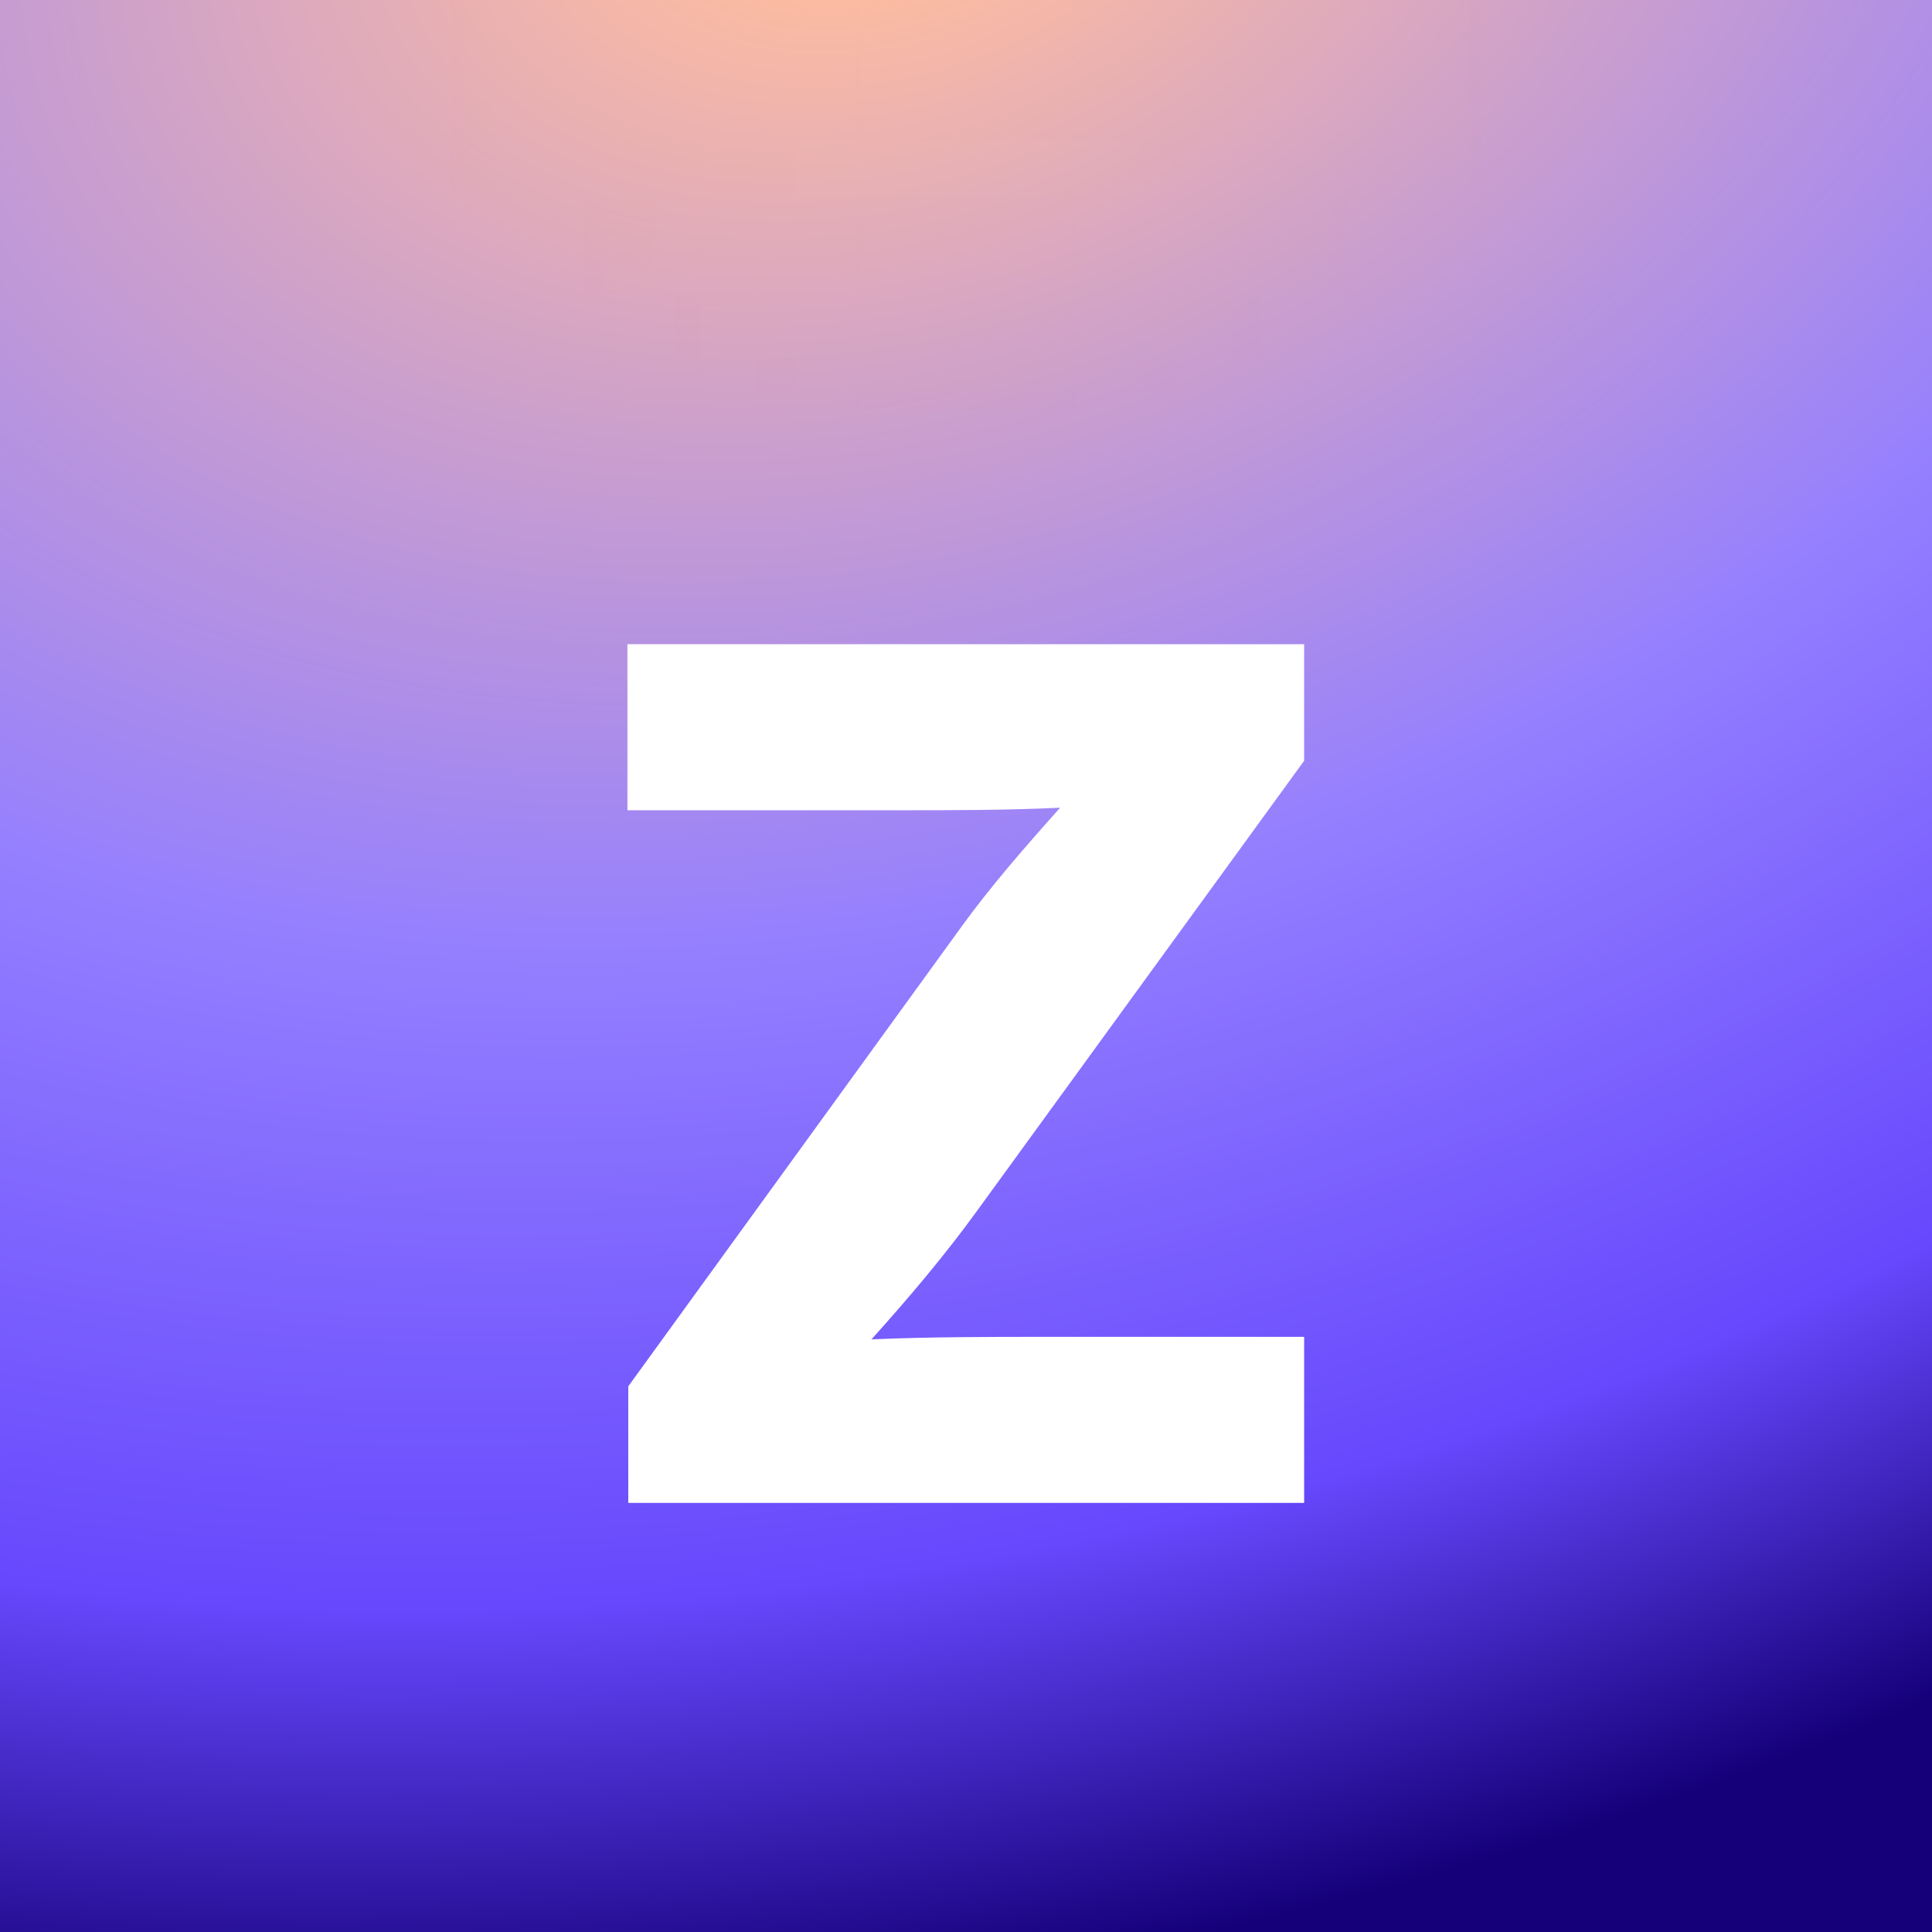
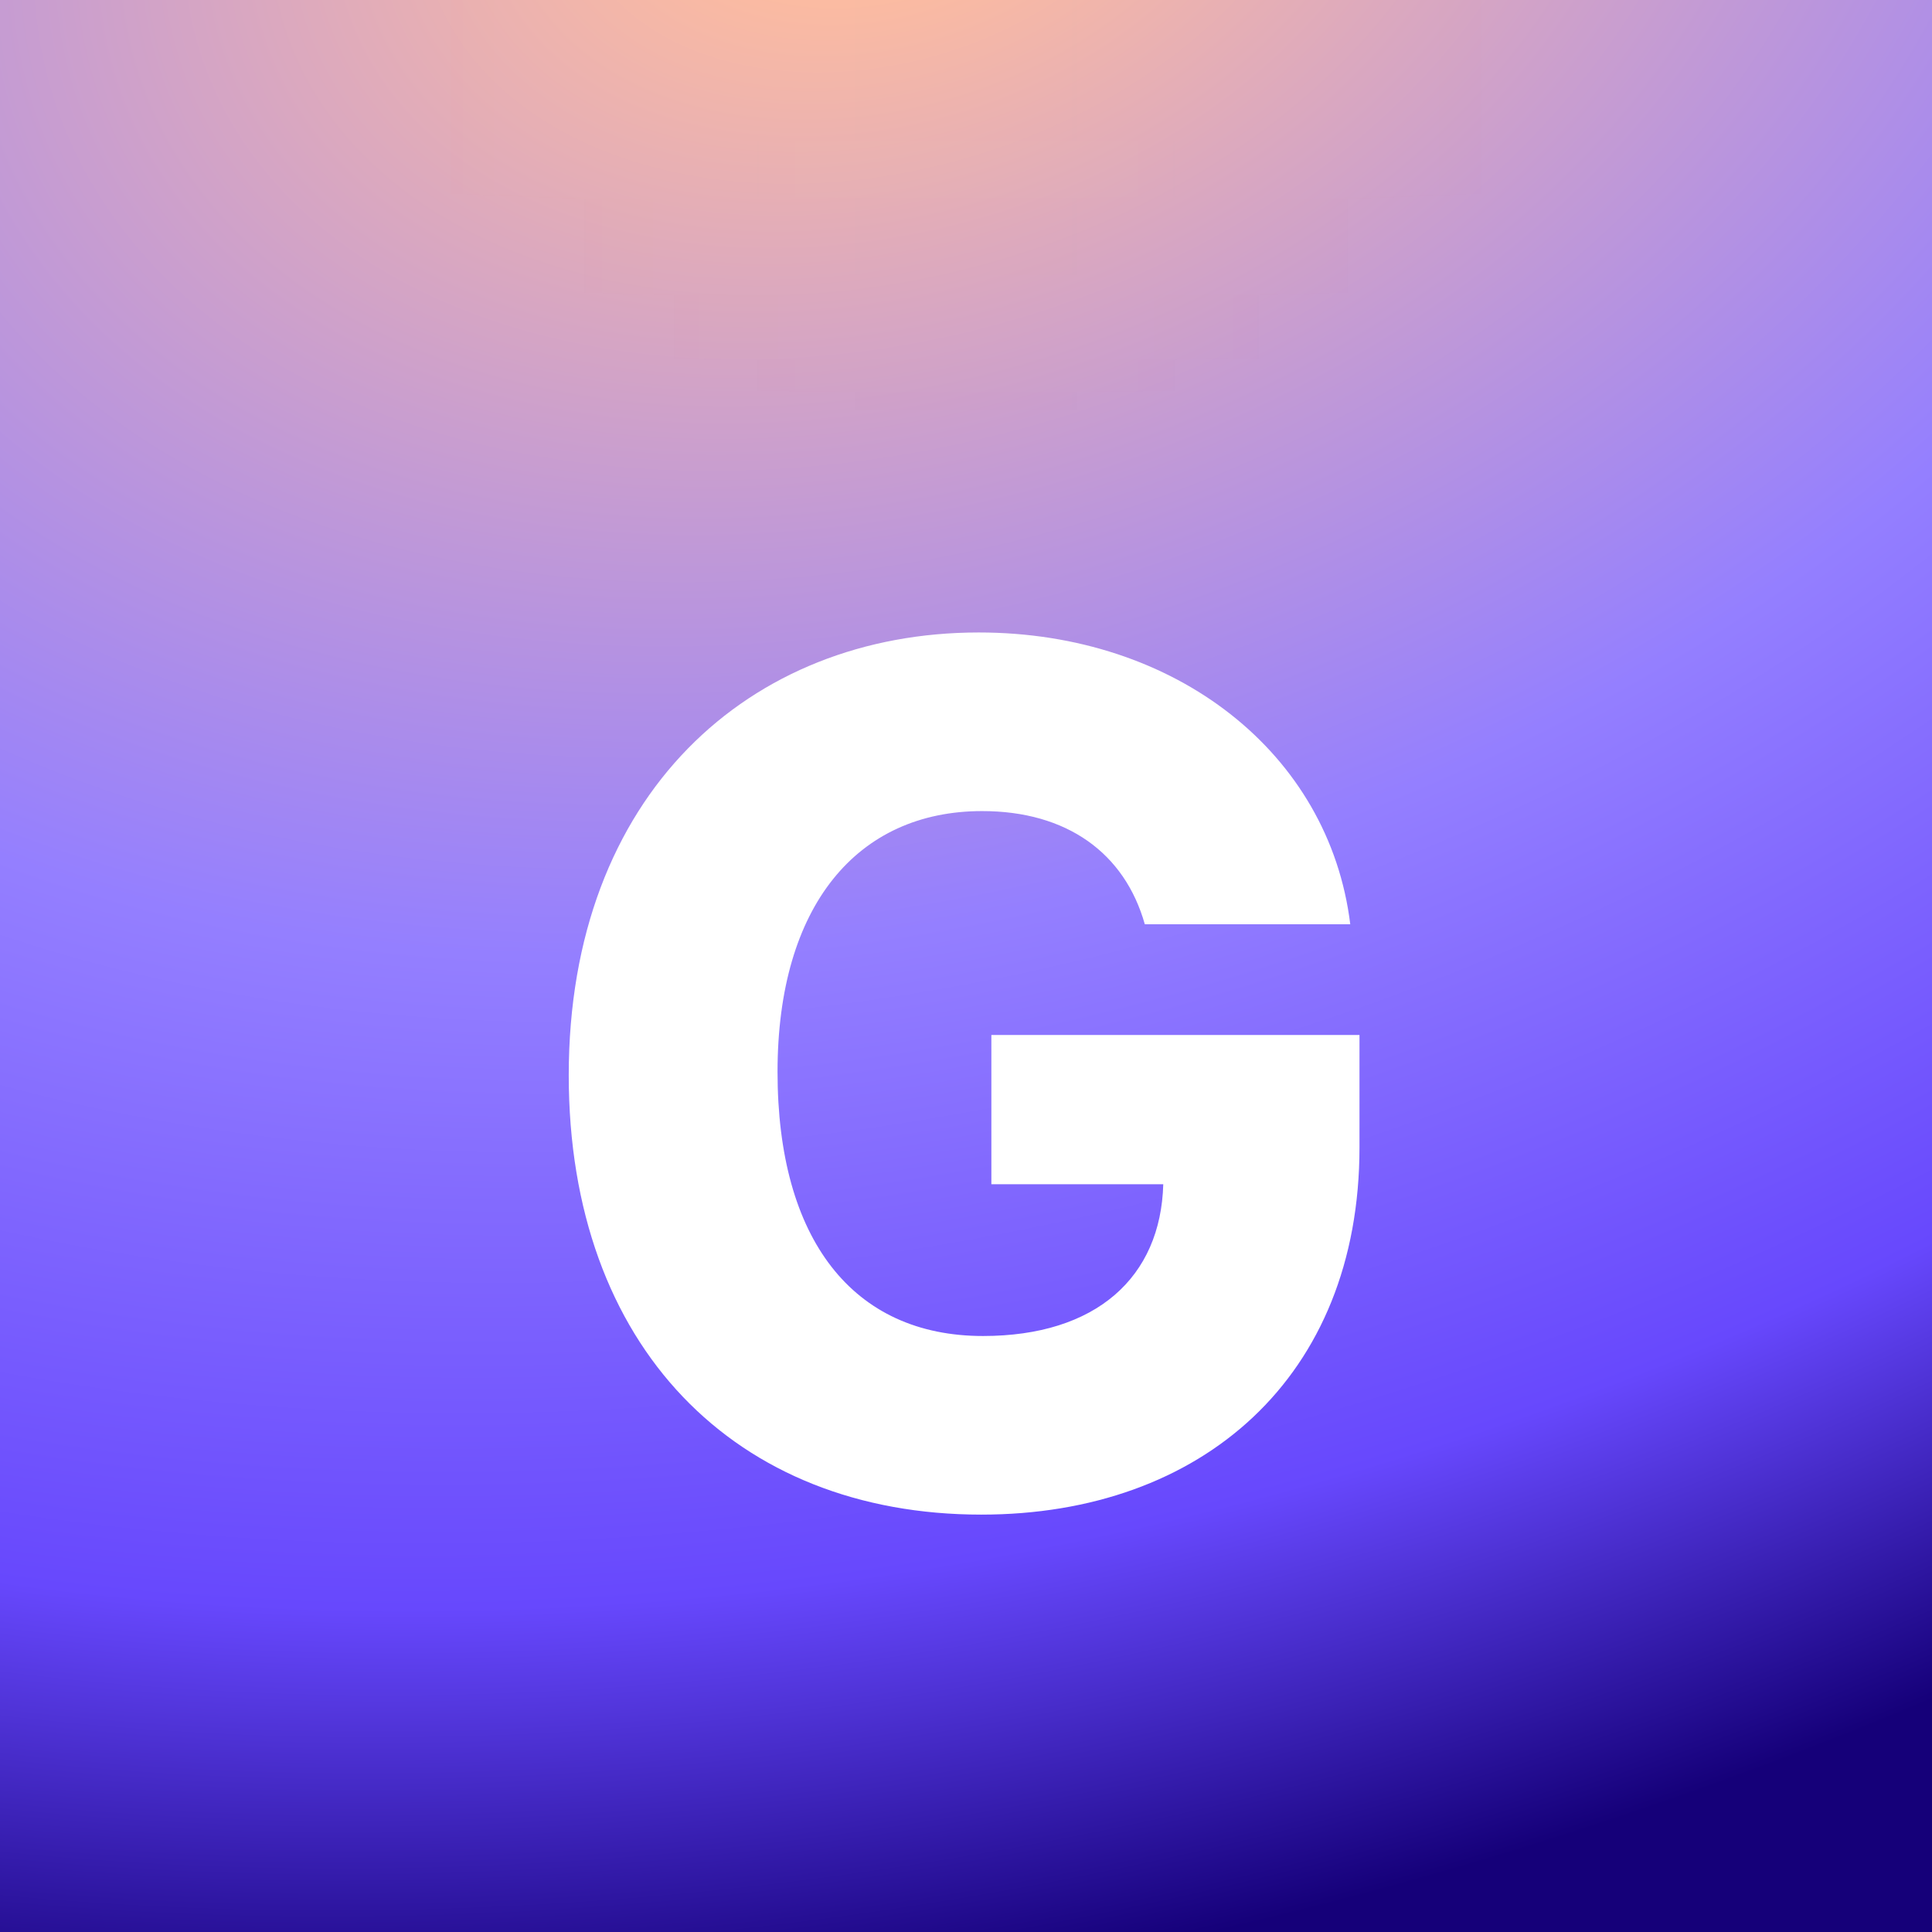
<svg xmlns="http://www.w3.org/2000/svg" preserveAspectRatio="none" width="100%" height="100%" overflow="visible" style="display: block;" viewBox="0 0 36 36" fill="none">
  <g id="Slack_Gaspo_Avatar_WH" clip-path="url(#clip0_0_171)">
    <rect width="36" height="36" fill="url(#paint0_radial_0_171)" />
    <g id="glow" filter="url(#filter0_f_0_171)">
      <ellipse cx="18" cy="-3.973" rx="18" ry="4.184" fill="var(--fill-0, #FDE3AA)" />
    </g>
-     <text x="18" y="20" text-anchor="middle" dominant-baseline="central" fill="white" font-family="Inter, system-ui, -apple-system, BlinkMacSystemFont, sans-serif" font-size="22" font-weight="800">Z</text>
+     <text x="18" y="20" text-anchor="middle" dominant-baseline="central" fill="white" font-family="Inter, system-ui, -apple-system, BlinkMacSystemFont, sans-serif" font-size="22" font-weight="800">G</text>
  </g>
  <defs>
    <filter id="filter0_f_0_171" x="-7.924" y="-16.081" width="51.848" height="24.216" filterUnits="userSpaceOnUse" color-interpolation-filters="sRGB">
      <feFlood flood-opacity="0" result="BackgroundImageFix" />
      <feBlend mode="normal" in="SourceGraphic" in2="BackgroundImageFix" result="shape" />
      <feGaussianBlur stdDeviation="3.962" result="effect1_foregroundBlur_0_171" />
    </filter>
    <radialGradient id="paint0_radial_0_171" cx="0" cy="0" r="1" gradientUnits="userSpaceOnUse" gradientTransform="translate(16.3828 -3.11718) rotate(73.0866) scale(39.6363 55.385)">
      <stop stop-color="#FFBD9E" />
      <stop offset="0.064" stop-color="#FDBCA0" />
      <stop offset="0.507" stop-color="#947FFF" />
      <stop offset="0.804" stop-color="#6748FD" />
      <stop offset="1" stop-color="#150079" />
    </radialGradient>
    <clipPath id="clip0_0_171">
      <rect width="36" height="36" fill="white" />
    </clipPath>
  </defs>
</svg>
